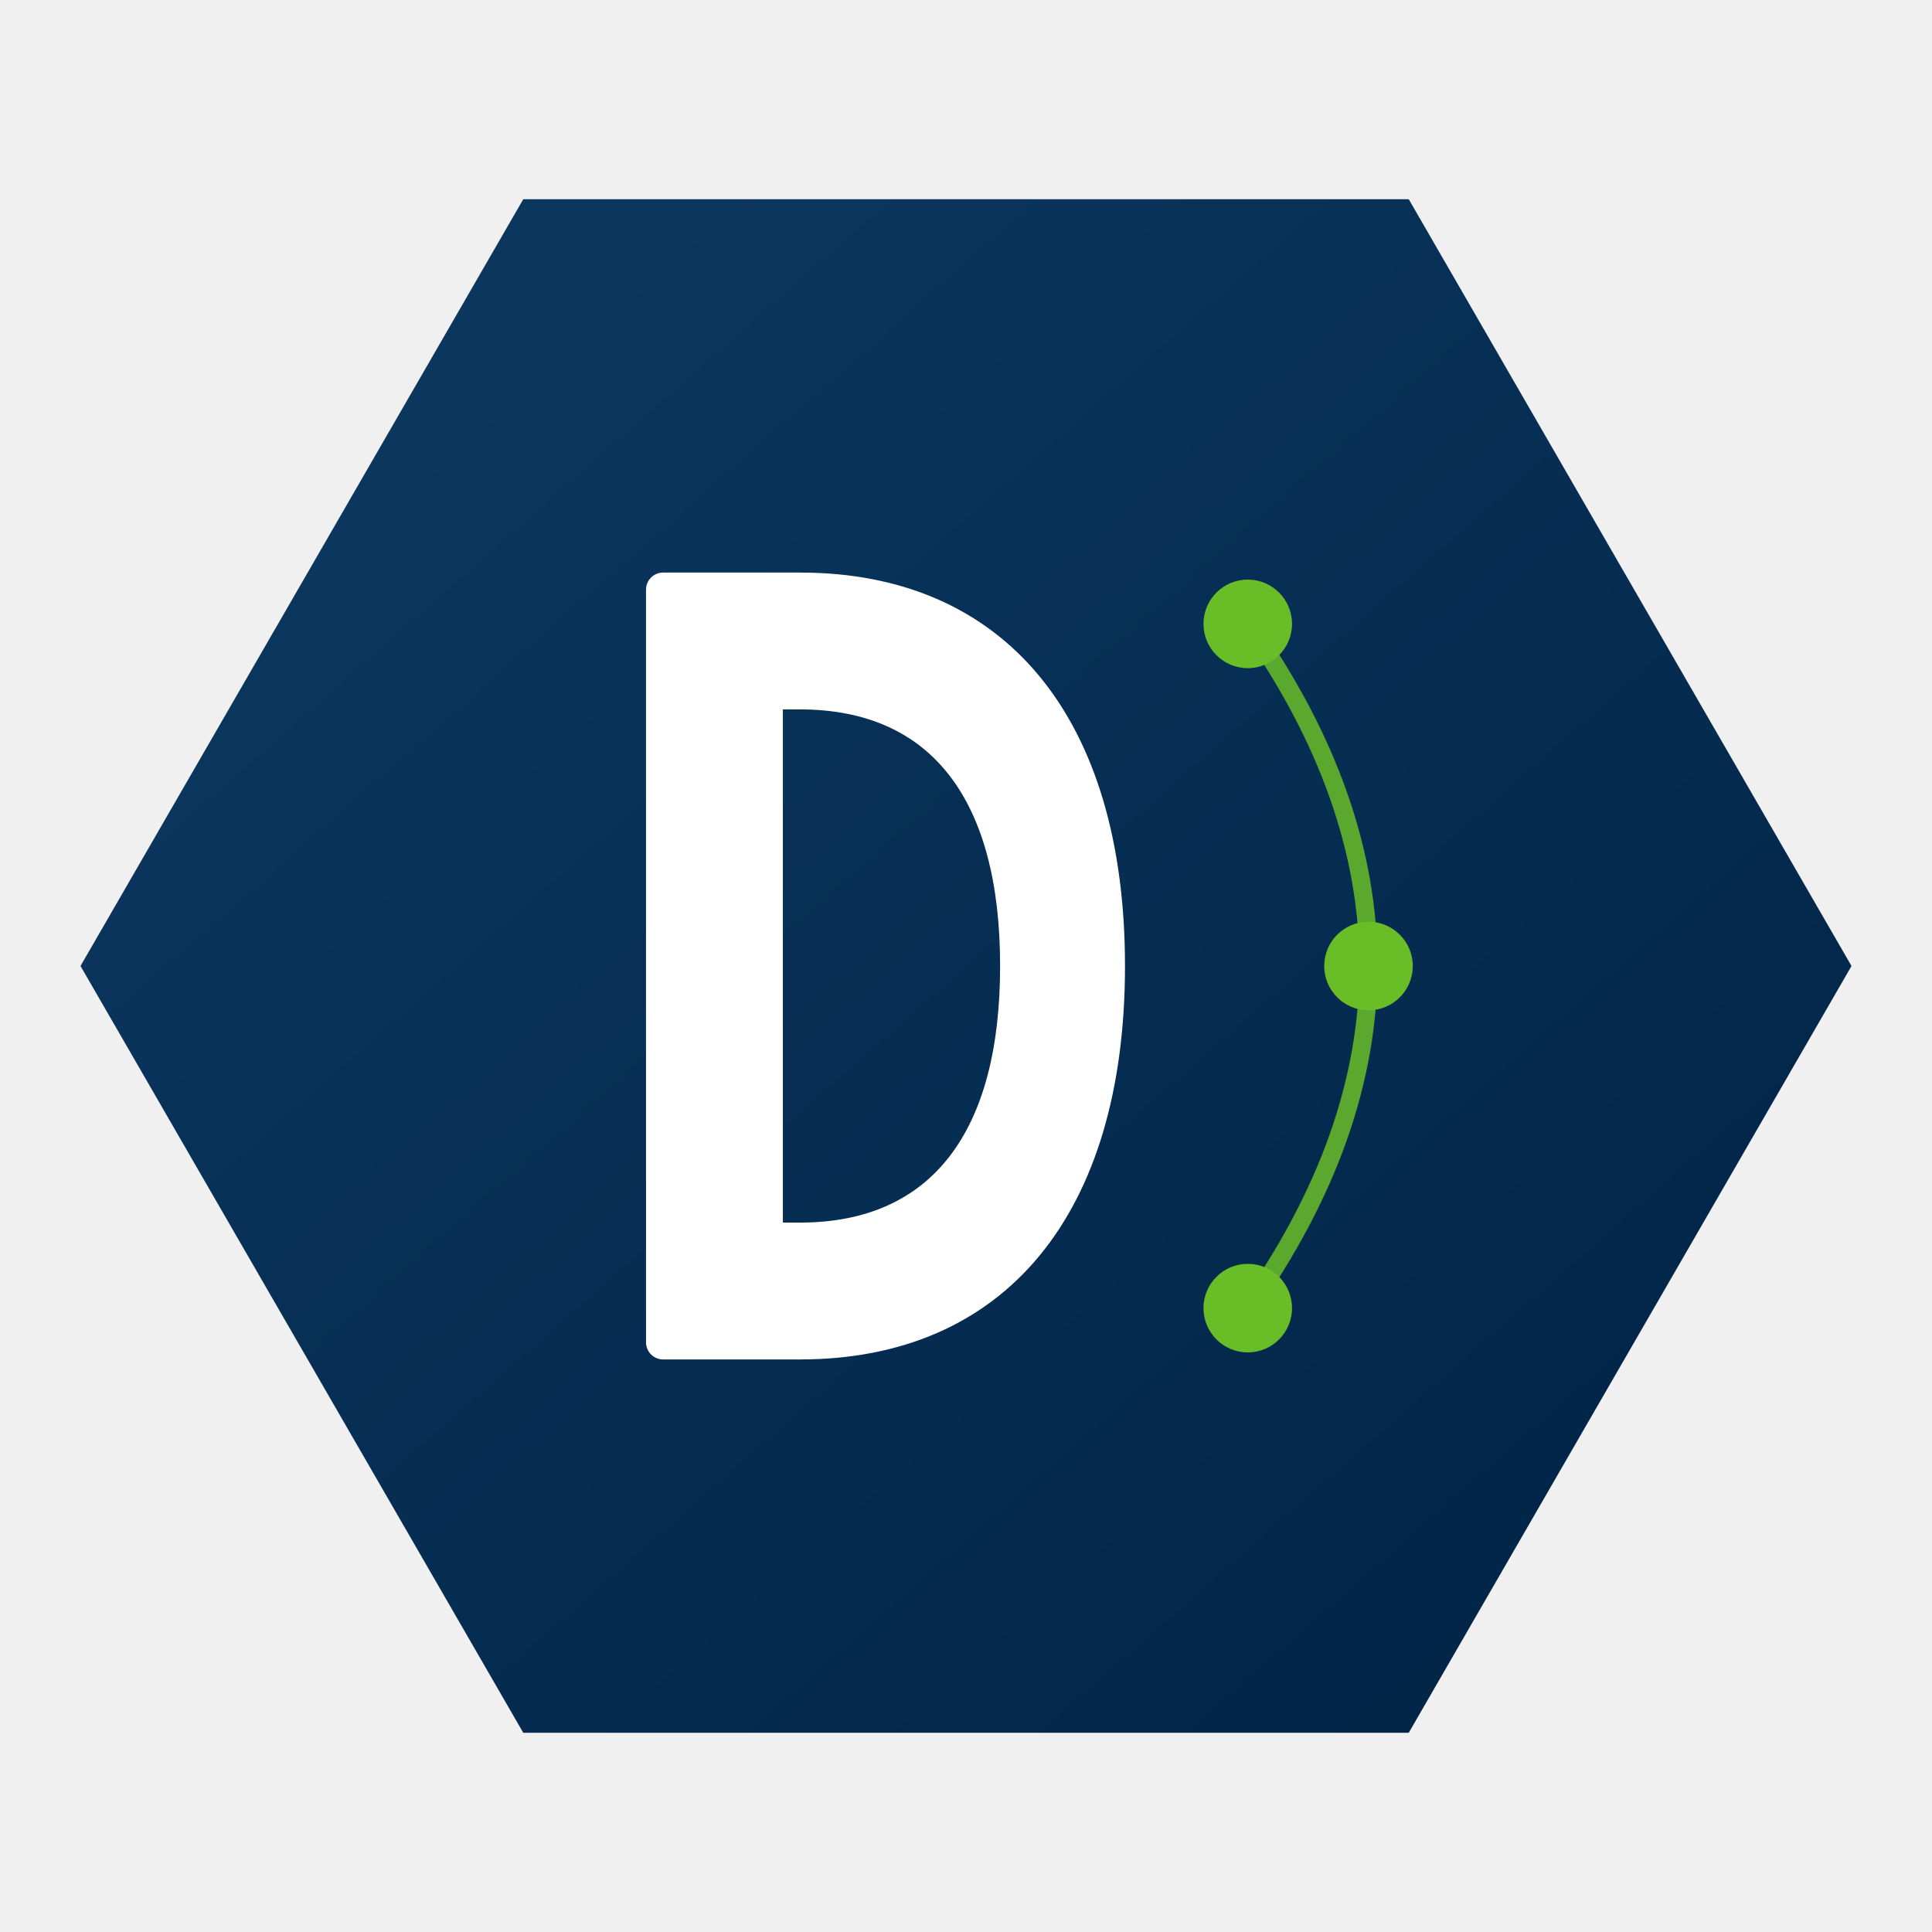
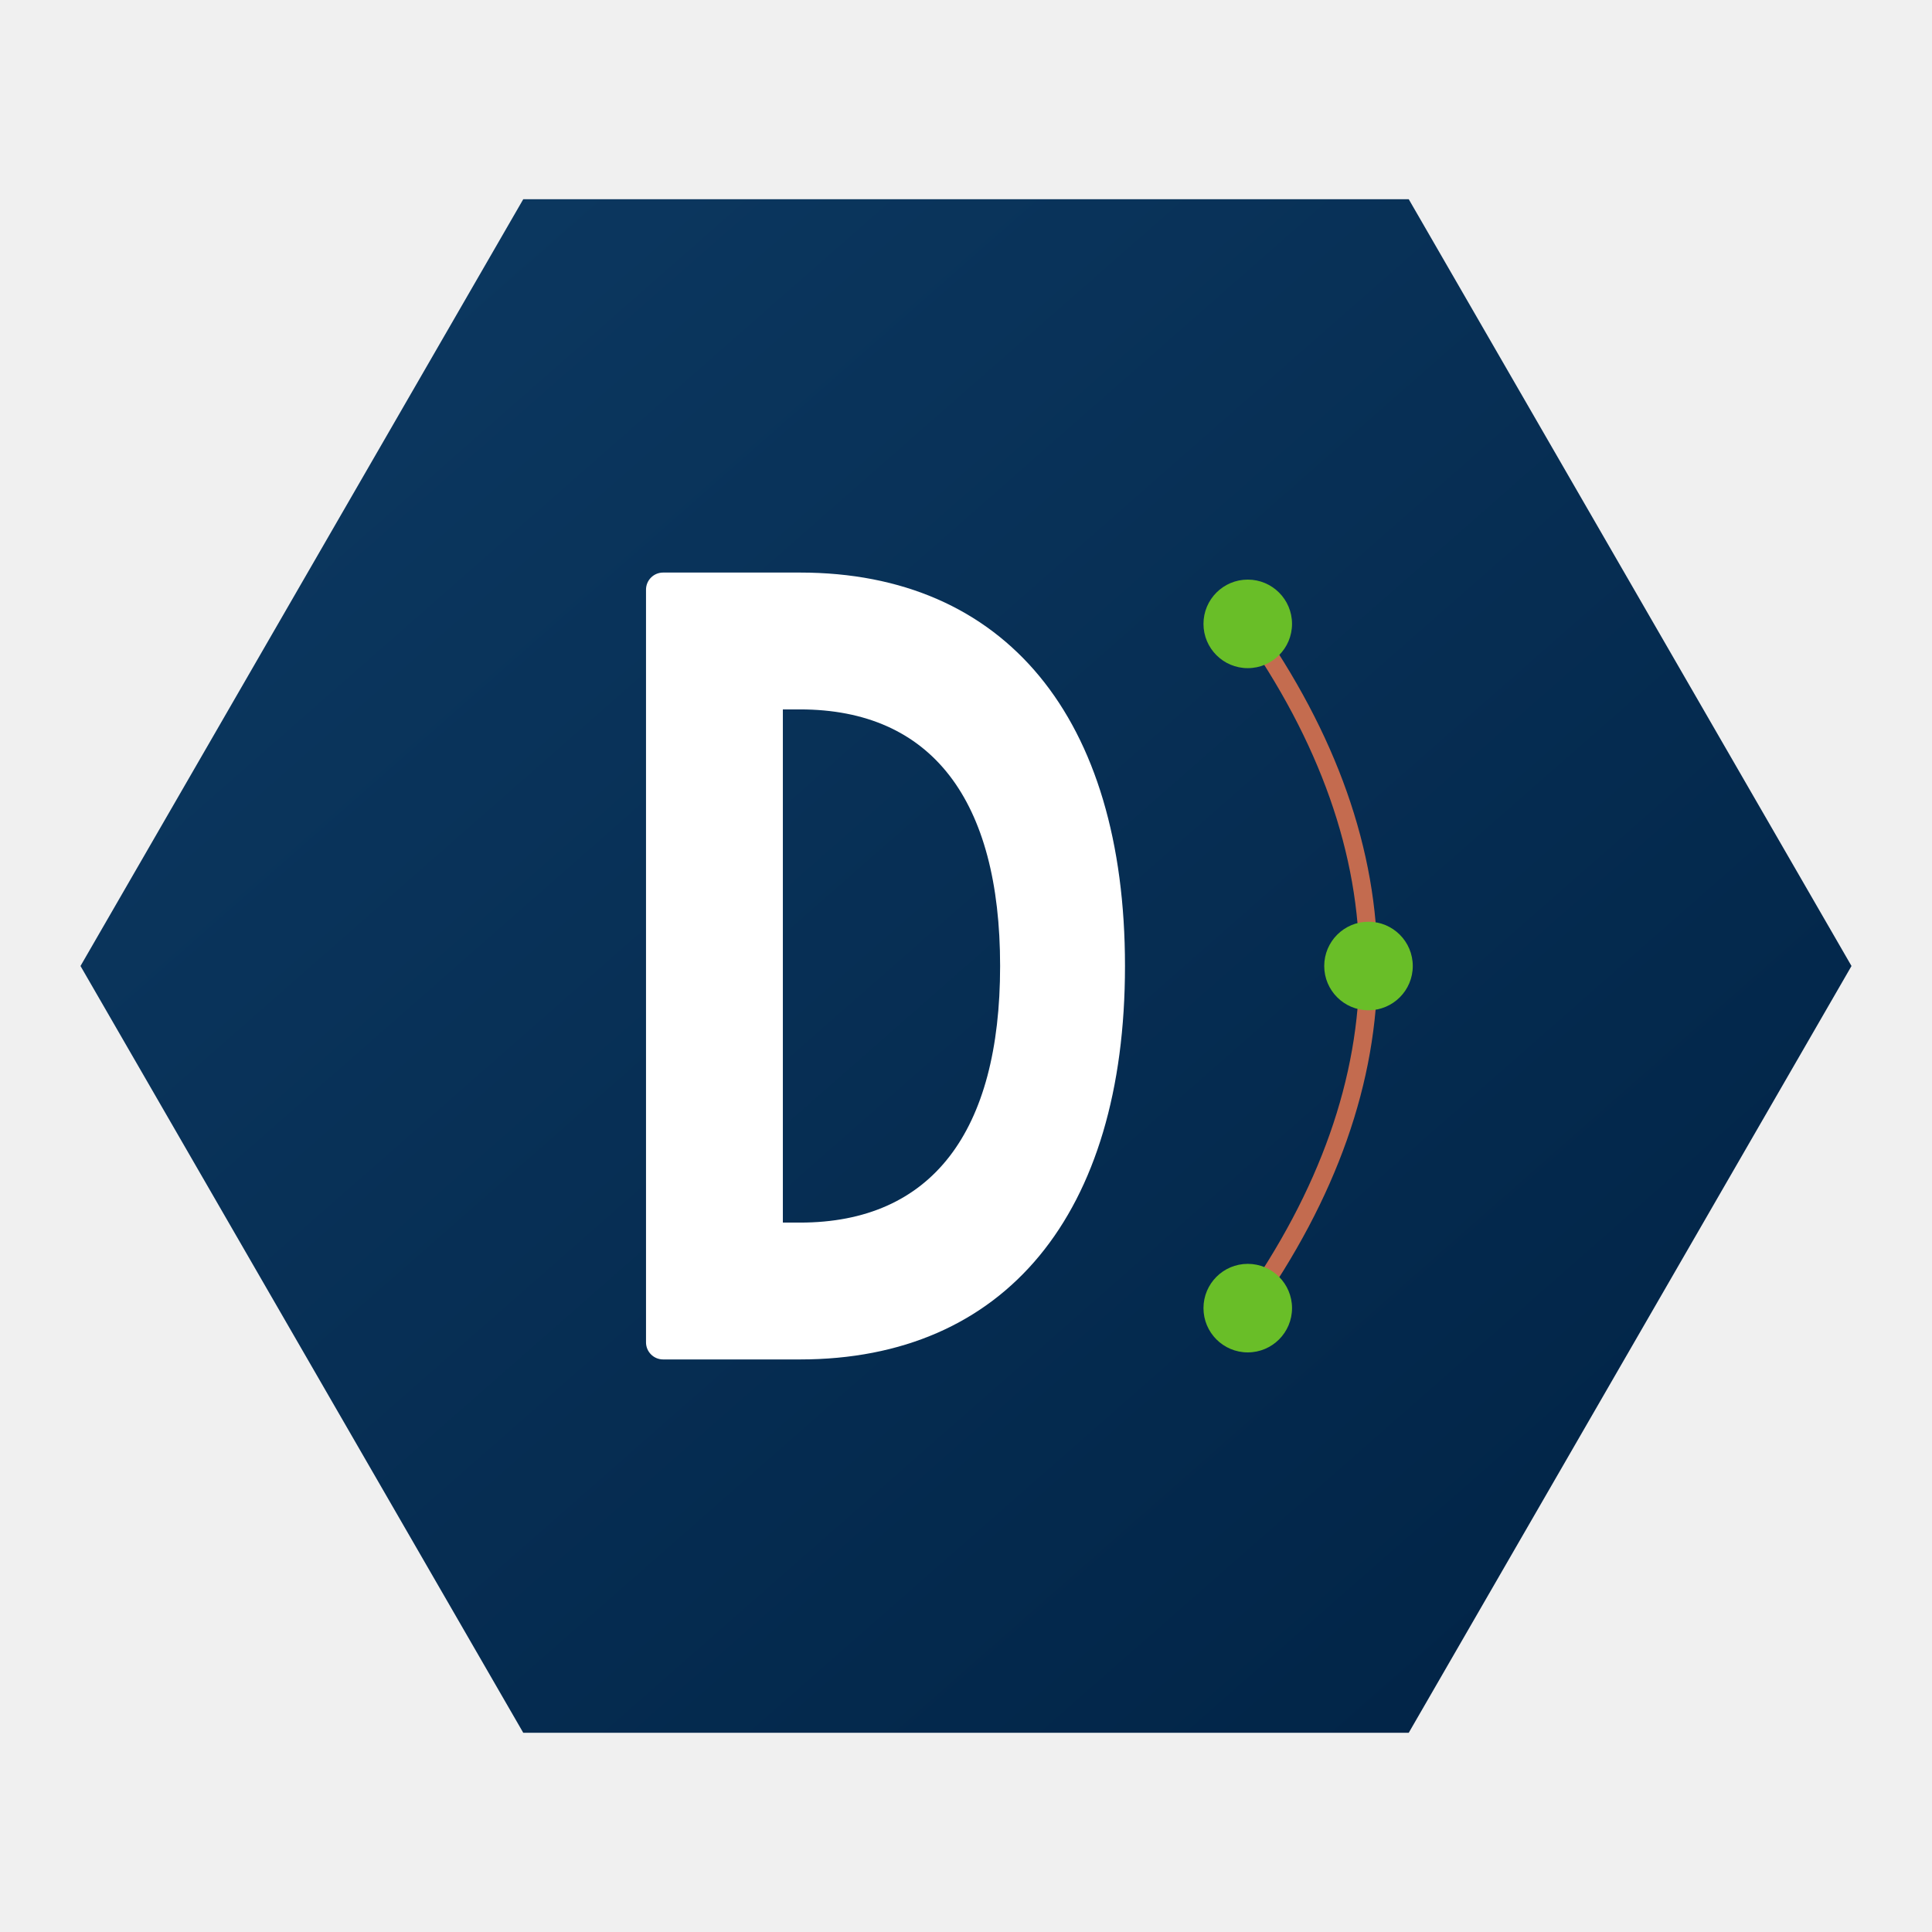
<svg xmlns="http://www.w3.org/2000/svg" viewBox="0 0 96 96">
  <defs>
    <linearGradient id="g" x1="0" y1="0" x2="1" y2="1">
      <stop offset="0%" stop-color="#0d3a63" />
      <stop offset="100%" stop-color="#002244" />
    </linearGradient>
  </defs>
  <polygon points="92,48 70,86.1 26,86.1 4,48 26,9.9 70,9.9" fill="url(#g)" />
  <g transform="translate(44,48) scale(0.85) translate(-44,-48)">
    <path d="M30 26 v44 a1 1 0 0 0 1 1 h8 c12 0 19 -8.5 19 -23 s-7 -23 -19 -23 h-8 a1 1 0 0 0 -1 1z M38 33 h1 c7.7 0 11.7 5.3 11.7 15 s-4 15 -11.7 15 h-1 z" fill="#fff" />
  </g>
-   <path d="M62 31 Q74 48 62 65" stroke="#69be28" stroke-width="0.9" fill="none" opacity=".85" />
+   <path d="M62 31 Q74 48 62 65" stroke="#d8724f" stroke-width="0.9" fill="none" opacity=".9" />
  <circle cx="62" cy="31" r="2.2" fill="#69be28" />
  <circle cx="68" cy="48" r="2.2" fill="#69be28" />
  <circle cx="62" cy="65" r="2.2" fill="#69be28" />
</svg>
